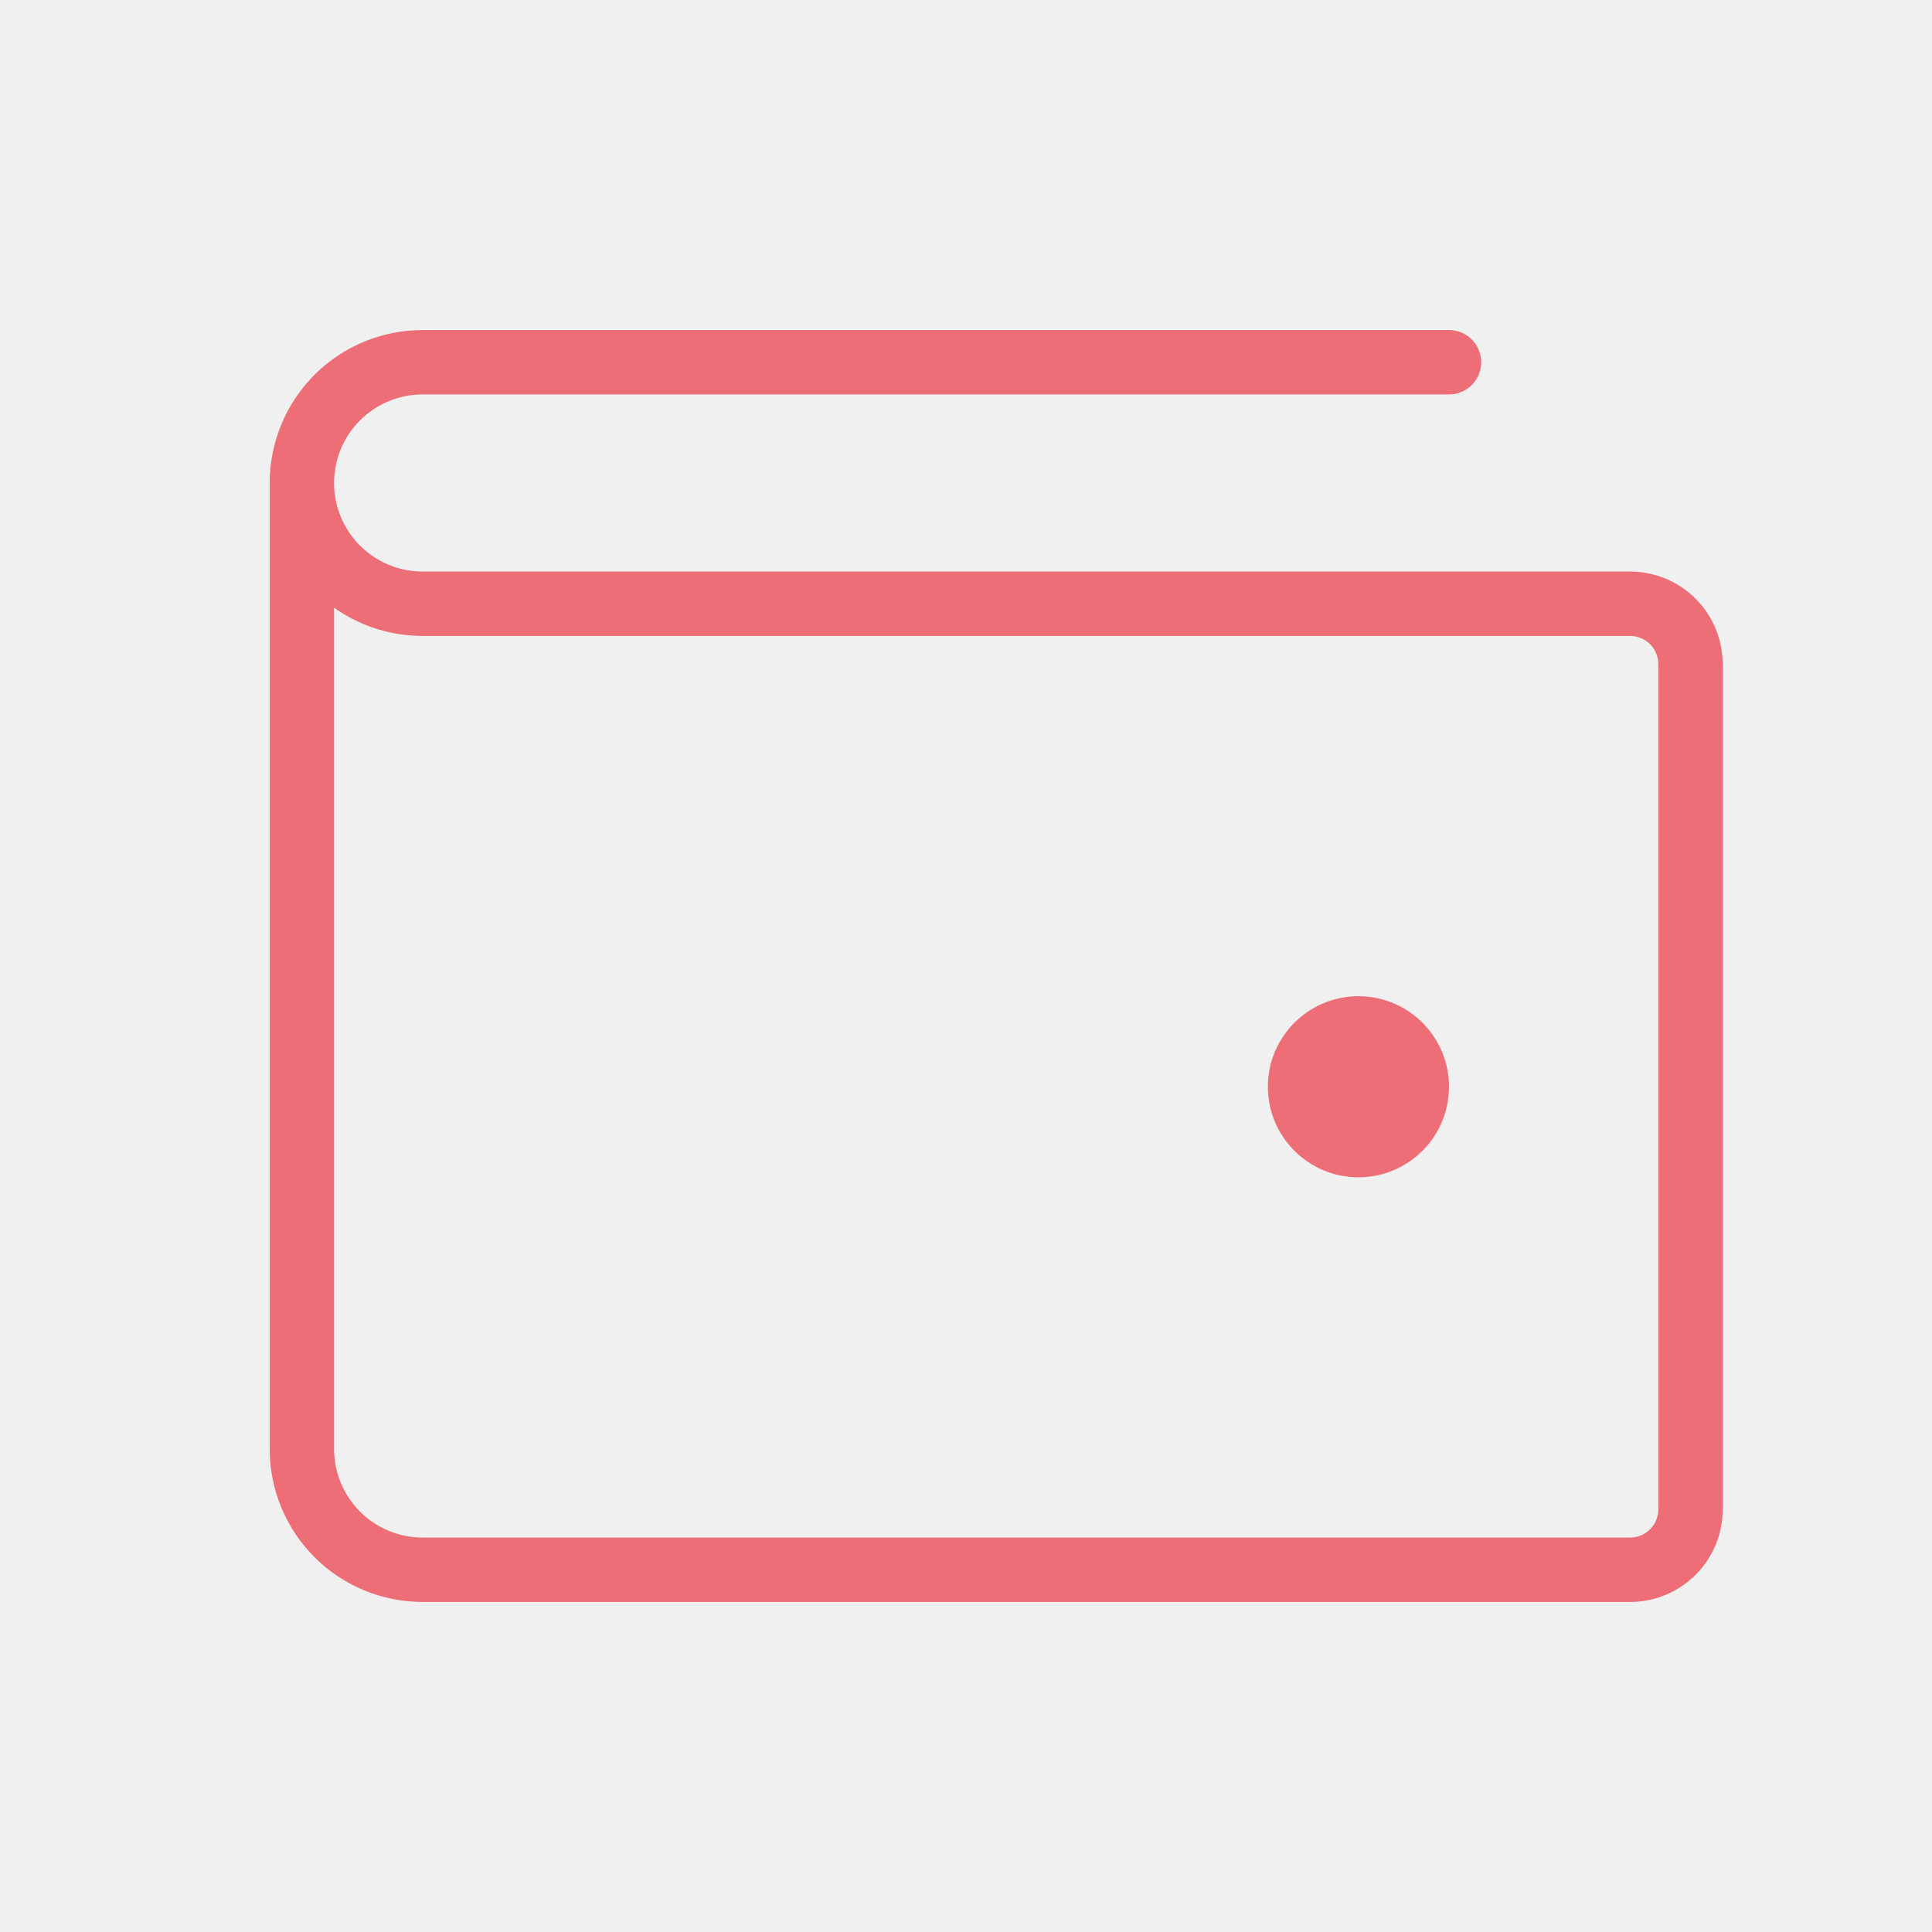
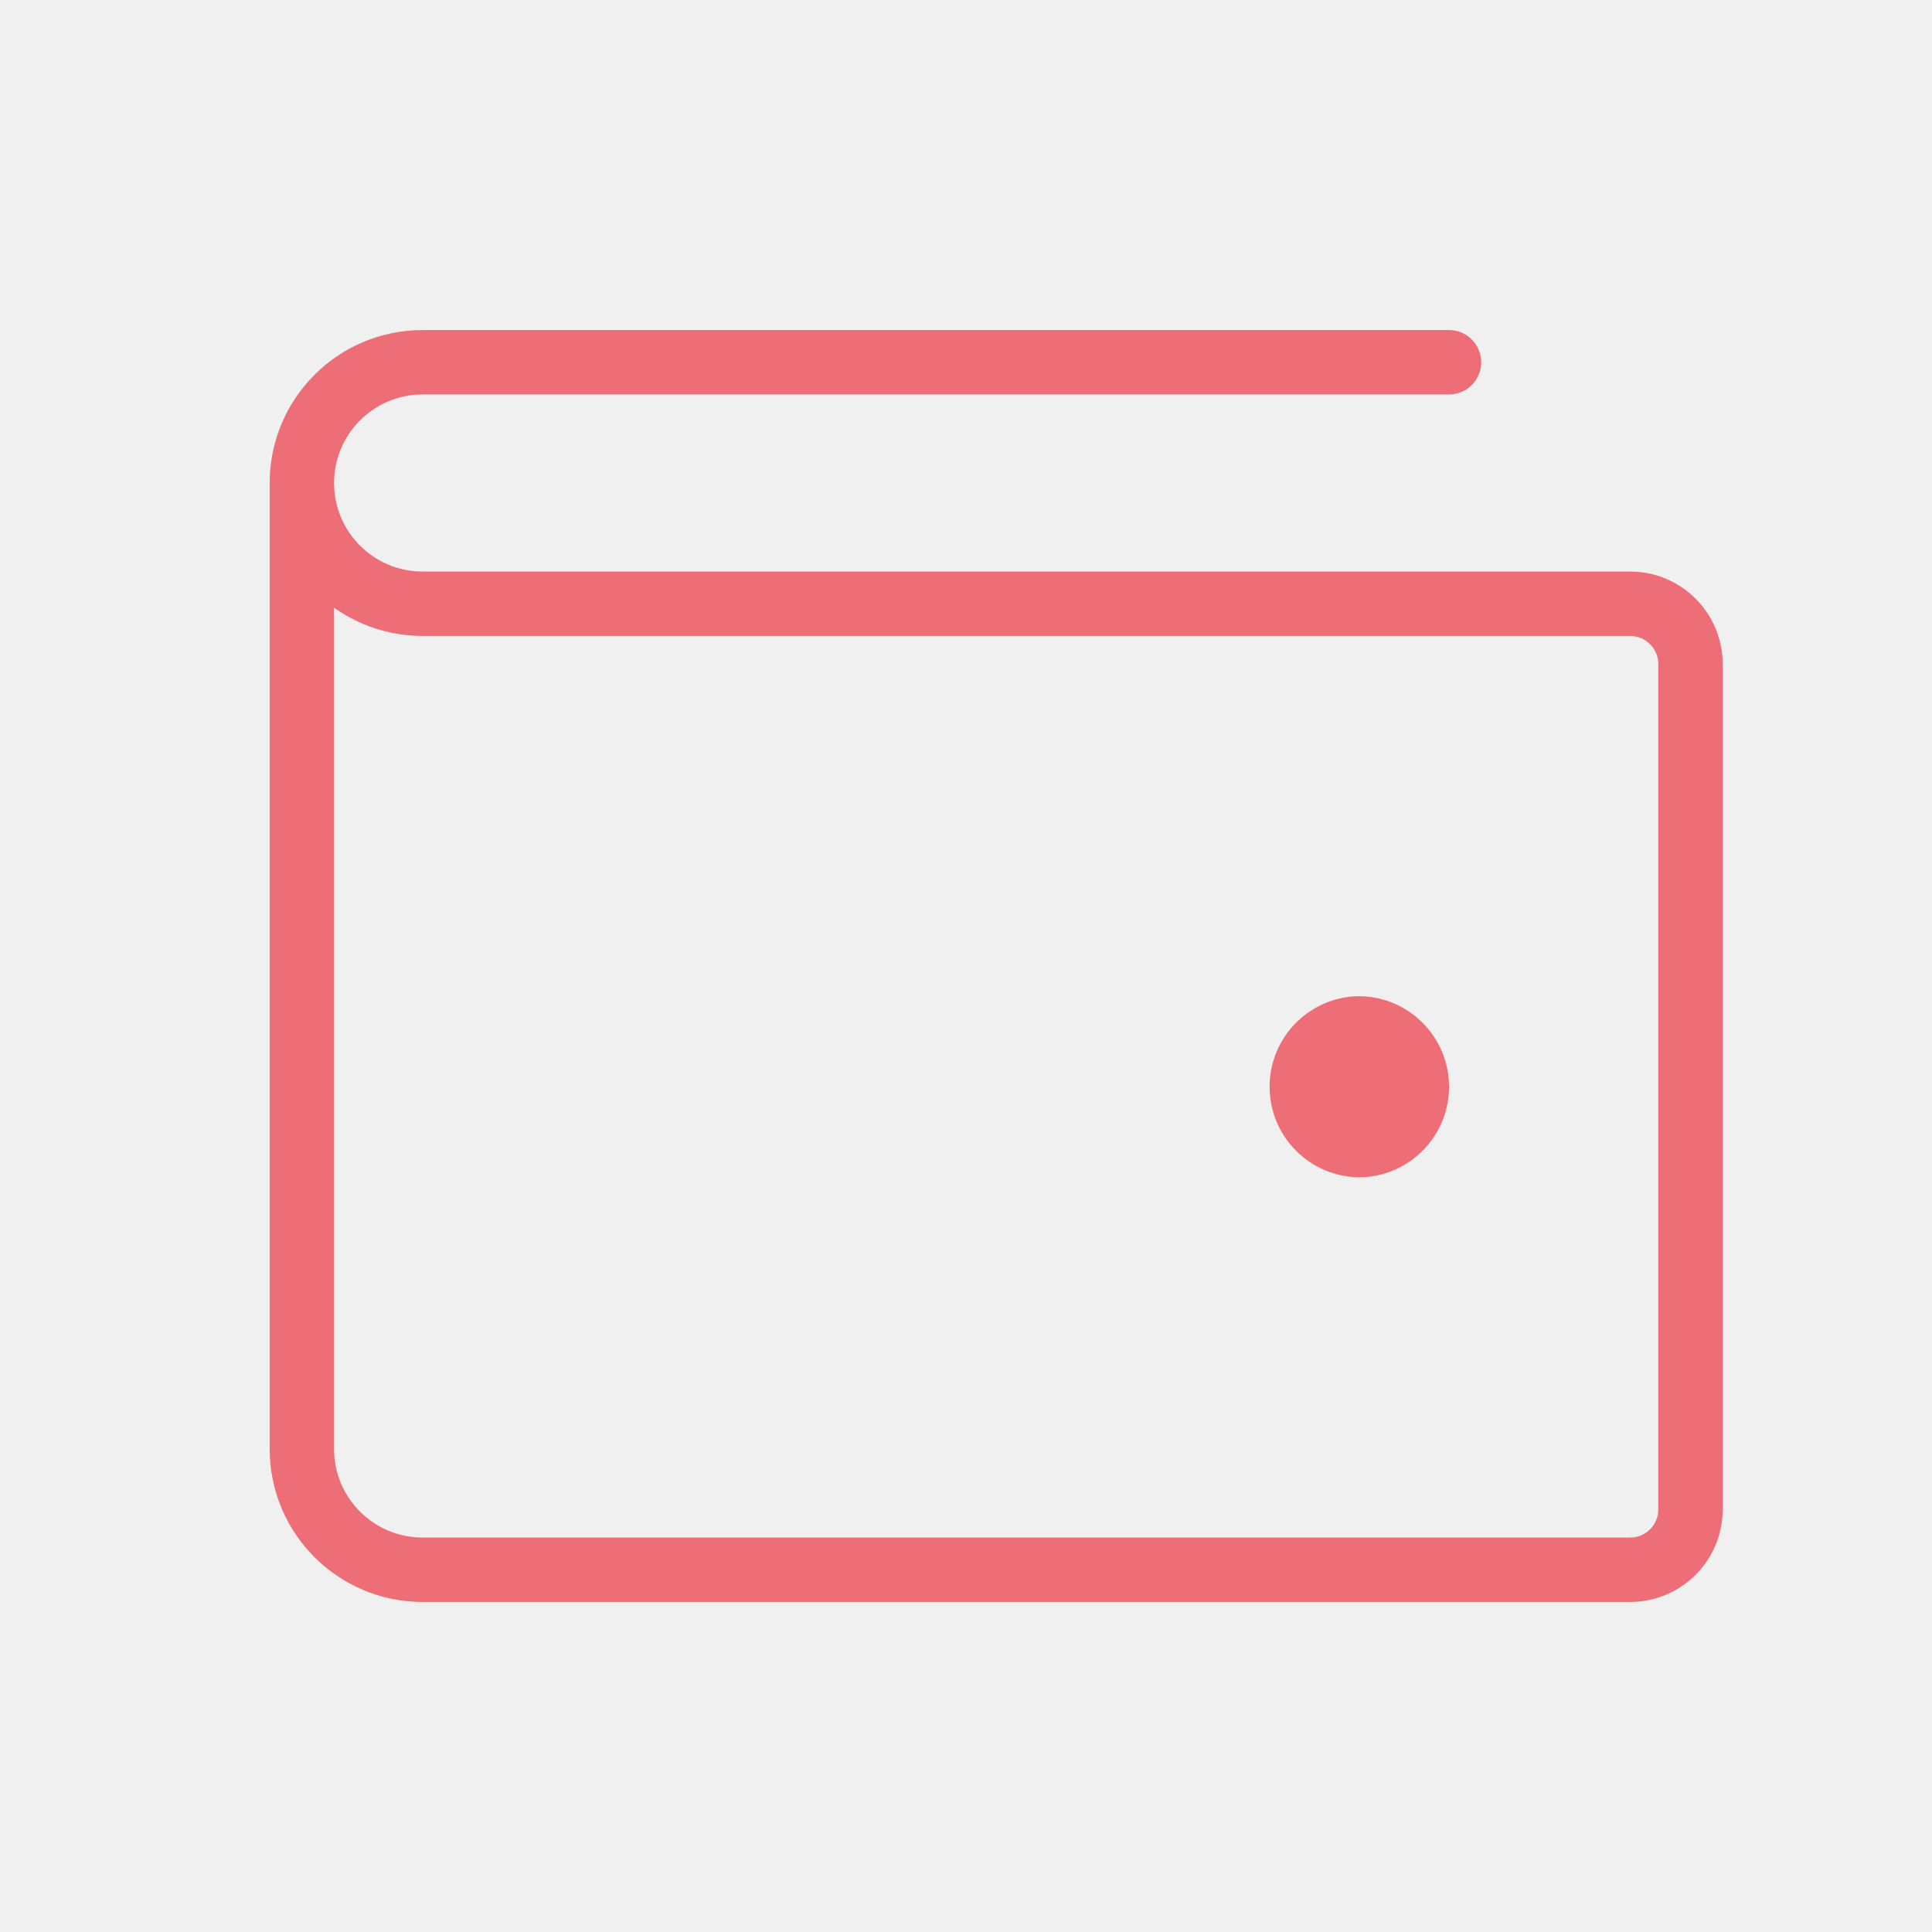
- <svg xmlns="http://www.w3.org/2000/svg" width="60" height="60" viewBox="0 0 60 60" fill="none">
-   <g clip-path="url(#clip0_2109_4222)">
-     <path d="M9.375 15V45C9.375 45.995 9.77 46.948 10.473 47.652C11.177 48.355 12.13 48.75 13.125 48.75H50.625C51.122 48.75 51.599 48.553 51.951 48.201C52.303 47.849 52.5 47.372 52.5 46.875V20.625C52.5 20.128 52.303 19.651 51.951 19.299C51.599 18.948 51.122 18.75 50.625 18.75H13.125C12.13 18.75 11.177 18.355 10.473 17.652C9.77 16.948 9.375 15.995 9.375 15ZM9.375 15C9.375 14.005 9.77 13.052 10.473 12.348C11.177 11.645 12.13 11.25 13.125 11.25H45" stroke="#ED6E77" stroke-width="2" stroke-linecap="round" stroke-linejoin="round" />
-     <path d="M42.188 36.562C43.741 36.562 45 35.303 45 33.75C45 32.197 43.741 30.938 42.188 30.938C40.634 30.938 39.375 32.197 39.375 33.75C39.375 35.303 40.634 36.562 42.188 36.562Z" fill="#ED6E77" />
+ <svg xmlns="http://www.w3.org/2000/svg" width="60" height="60" fill="none">
+   <g clip-path="url(#a)">
+     <path stroke="#ED6E77" stroke-linecap="round" stroke-linejoin="round" stroke-width="2" d="M9.375 15v30a3.75 3.75 0 0 0 3.75 3.75h37.5a1.875 1.875 0 0 0 1.875-1.875v-26.25a1.875 1.875 0 0 0-1.875-1.875h-37.5A3.75 3.75 0 0 1 9.375 15Zm0 0a3.75 3.75 0 0 1 3.75-3.75H45" />
+     <path fill="#ED6E77" d="M42.188 36.563a2.813 2.813 0 1 0 0-5.626 2.813 2.813 0 0 0 0 5.625Z" />
  </g>
  <defs>
-     <clipPath id="clip0_2109_4222">
-       <rect width="60" height="60" fill="white" />
+     <clipPath id="a">
+       <path fill="#fff" d="M0 0h60v60H0z" />
    </clipPath>
  </defs>
</svg>
